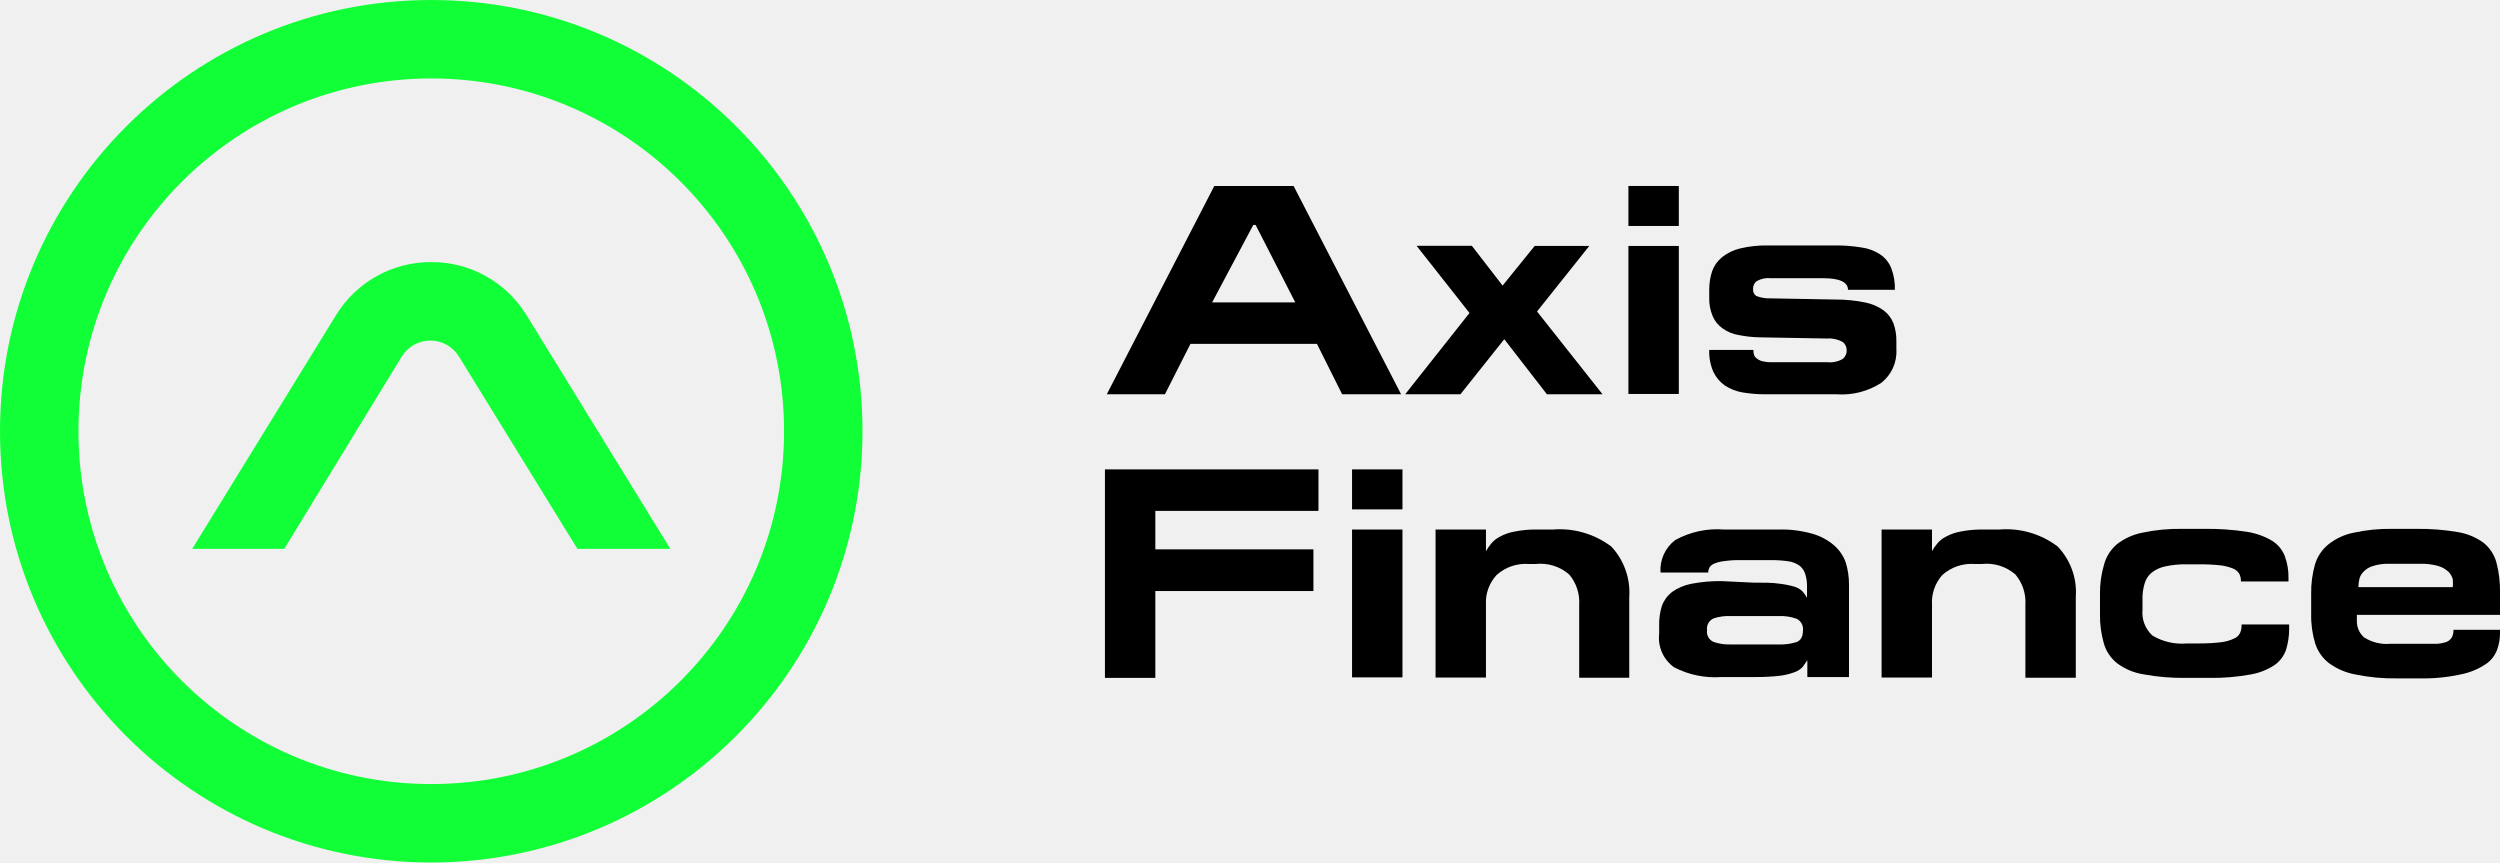
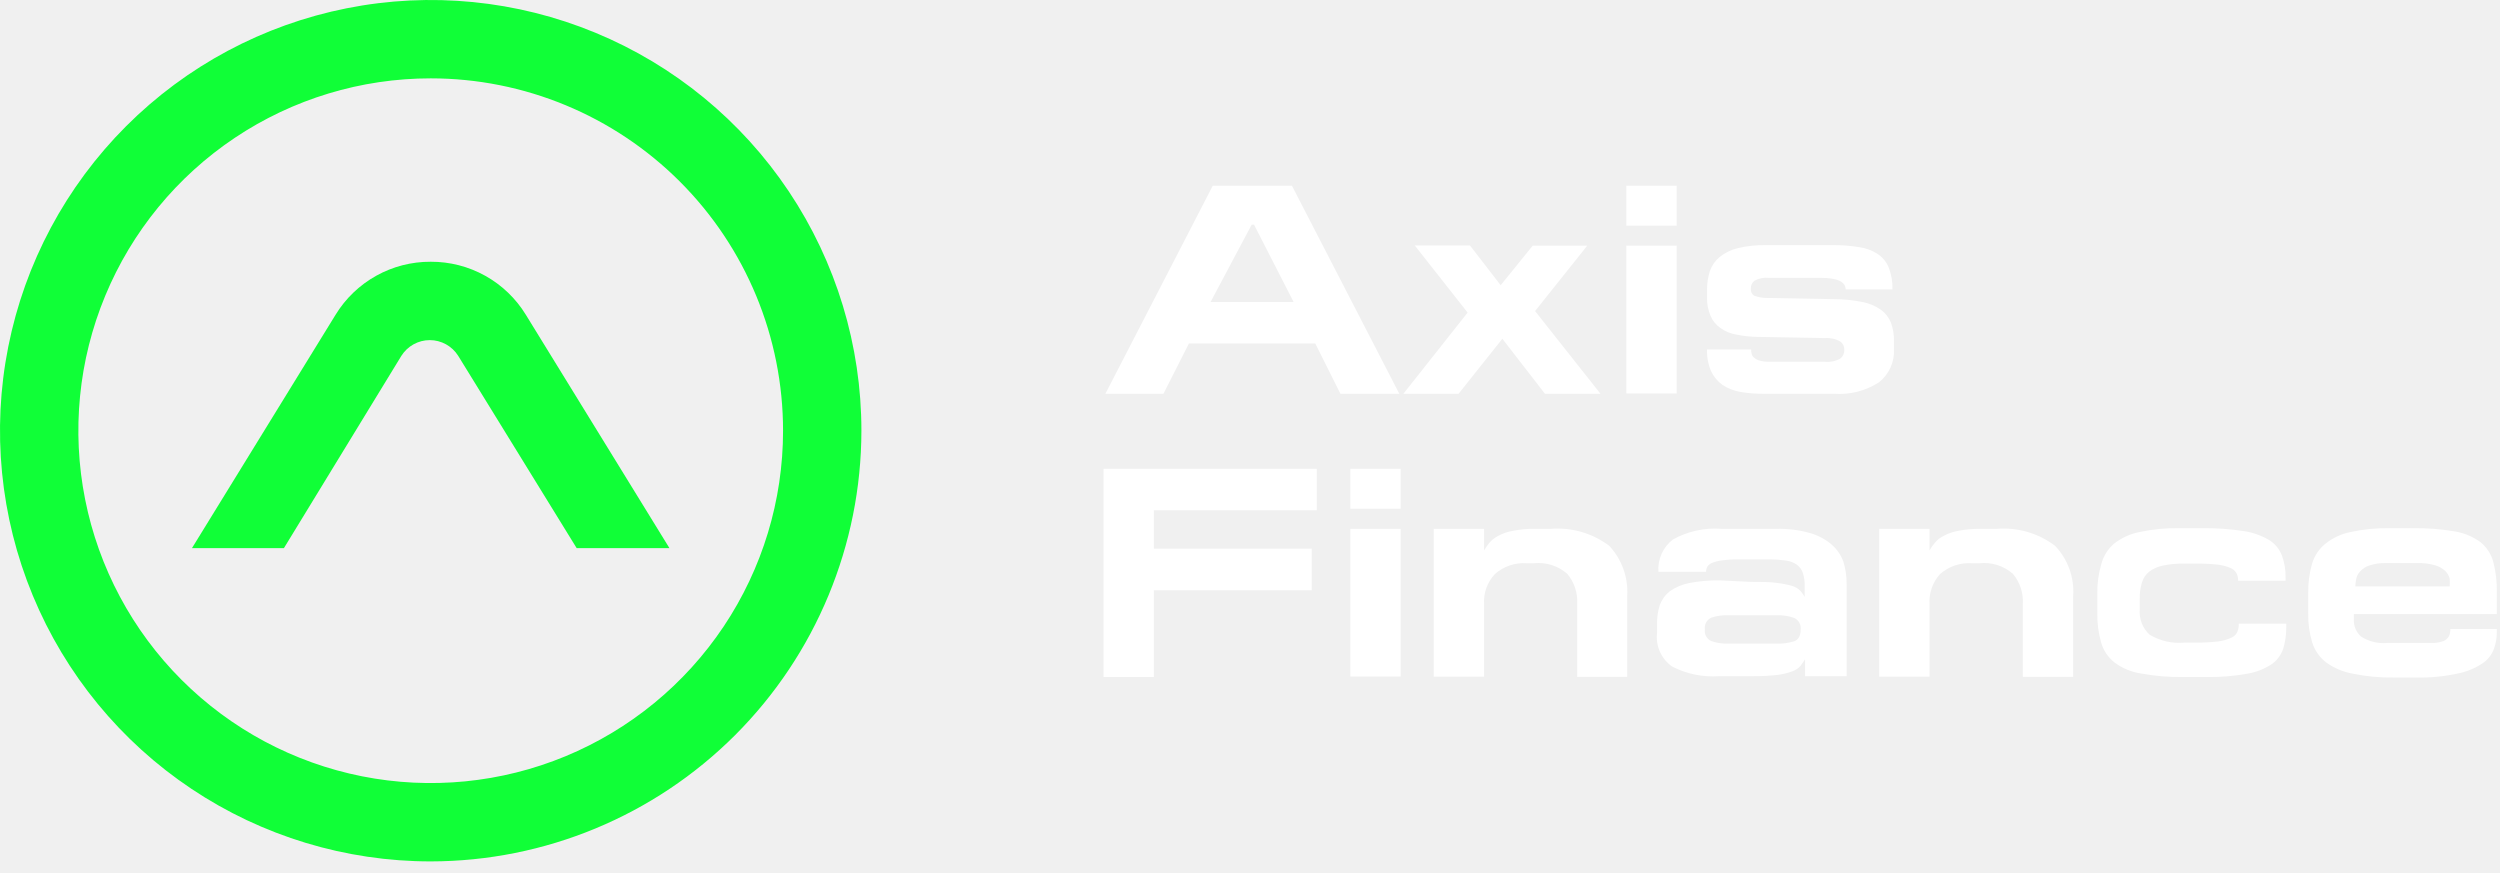
- <svg xmlns="http://www.w3.org/2000/svg" viewBox="0 0 148.81 51.34">
+ <svg xmlns="http://www.w3.org/2000/svg" width="149" height="52" viewBox="0 0 149 52" fill="none">
+   <g clip-path="url(#clip0_1709_724)">
+     <path d="M25.67 51.34C20.593 51.34 15.63 49.834 11.409 47.014C7.187 44.193 3.897 40.184 1.954 35.493C0.011 30.803 -0.497 25.642 0.493 20.662C1.484 15.683 3.929 11.109 7.519 7.519C11.109 3.929 15.683 1.484 20.662 0.493C25.642 -0.497 30.803 0.011 35.493 1.954C40.184 3.897 44.193 7.187 47.014 11.409C49.834 15.63 51.34 20.593 51.34 25.67C51.332 32.476 48.625 39 43.813 43.813C39 48.625 32.476 51.332 25.67 51.34ZM25.67 4.67C21.517 4.67 17.456 5.902 14.003 8.209C10.55 10.517 7.858 13.796 6.269 17.634C4.679 21.471 4.263 25.693 5.074 29.767C5.884 33.84 7.884 37.582 10.821 40.519C13.758 43.456 17.5 45.456 21.573 46.267C25.647 47.077 29.869 46.661 33.706 45.072C37.544 43.482 40.823 40.79 43.131 37.337C45.438 33.884 46.67 29.823 46.67 25.67C46.67 20.101 44.458 14.759 40.519 10.821C36.581 6.883 31.24 4.67 25.67 4.67Z" fill="#10FF37" />
+     <path d="M31.34 18.76C30.747 17.79 29.913 16.99 28.919 16.436C27.926 15.882 26.807 15.595 25.67 15.6C24.533 15.595 23.414 15.882 22.42 16.436C21.427 16.99 20.593 17.79 20 18.76L11.44 32.67H16.92L23.92 21.21C24.1 20.923 24.35 20.686 24.646 20.522C24.943 20.358 25.276 20.271 25.615 20.271C25.954 20.271 26.287 20.358 26.584 20.522C26.88 20.686 27.13 20.923 27.31 21.21L34.37 32.67H39.9L31.34 18.76Z" fill="#10FF37" />
+     <path d="M77 11.07L83.4 23.47H79.89L78.39 20.47H70.86L69.34 23.47H65.88L72.28 11.07H77ZM74.6 13.39L72.15 18H77.1L74.74 13.39H74.6Z" fill="white" />
+     <path d="M89.44 17L91.35 14.64H94.6L91.49 18.54L95.39 23.47H92.08L89.54 20.19L86.93 23.47H83.64L87.47 18.63L84.32 14.63H87.61L89.44 17Z" fill="white" />
+     <path d="M99.93 13.45H96.93V11.07H99.93V13.45ZM99.93 23.45H96.93V14.64H99.93V23.45Z" fill="white" />
+     <path d="M104.4 21.1C104.425 21.193 104.482 21.274 104.56 21.33C104.659 21.412 104.775 21.47 104.9 21.5C105.087 21.545 105.278 21.565 105.47 21.56H108.76C109.079 21.593 109.4 21.527 109.68 21.37C109.759 21.309 109.822 21.23 109.864 21.139C109.905 21.049 109.925 20.95 109.92 20.85C109.924 20.756 109.905 20.662 109.865 20.577C109.825 20.492 109.765 20.417 109.69 20.36C109.408 20.198 109.084 20.125 108.76 20.15L104.76 20.08C104.33 20.073 103.901 20.027 103.48 19.94C103.141 19.884 102.819 19.751 102.54 19.55C102.279 19.371 102.074 19.121 101.95 18.83C101.799 18.473 101.727 18.087 101.74 17.7V17.27C101.737 16.89 101.794 16.512 101.91 16.15C102.025 15.826 102.225 15.539 102.49 15.32C102.806 15.065 103.175 14.884 103.57 14.79C104.117 14.659 104.678 14.599 105.24 14.61H109.24C109.763 14.604 110.285 14.644 110.8 14.73C111.196 14.781 111.576 14.921 111.91 15.14C112.207 15.337 112.437 15.62 112.57 15.95C112.73 16.364 112.805 16.806 112.79 17.25H110C110 16.79 109.5 16.56 108.51 16.56H105.42C105.126 16.528 104.829 16.587 104.57 16.73C104.498 16.784 104.44 16.855 104.401 16.937C104.363 17.019 104.345 17.11 104.35 17.2C104.341 17.281 104.354 17.362 104.387 17.436C104.421 17.51 104.473 17.574 104.54 17.62C104.815 17.723 105.107 17.77 105.4 17.76L109.28 17.83C109.858 17.828 110.434 17.885 111 18C111.395 18.074 111.77 18.231 112.1 18.46C112.368 18.656 112.576 18.922 112.7 19.23C112.828 19.582 112.889 19.955 112.88 20.33V20.79C112.903 21.171 112.833 21.552 112.676 21.901C112.52 22.249 112.281 22.554 111.98 22.79C111.19 23.298 110.257 23.536 109.32 23.47H105.1C104.641 23.472 104.183 23.435 103.73 23.36C103.348 23.296 102.984 23.153 102.66 22.94C102.367 22.73 102.132 22.447 101.98 22.12C101.806 21.713 101.724 21.272 101.74 20.83H104.37C104.364 20.921 104.374 21.012 104.4 21.1Z" fill="white" />
+     <path d="M78.48 27.94V30.41H68.77V32.7H78.18V35.18H68.77V40.35H65.77V27.94H78.48Z" fill="white" />
+     <path d="M83.48 30.32H80.48V27.94H83.48V30.32ZM83.48 40.32H80.48V31.52H83.48V40.32Z" fill="white" />
+     <path d="M95.91 32.53C96.284 32.93 96.572 33.403 96.756 33.919C96.941 34.435 97.017 34.983 96.98 35.53V40.34H94V36C94.042 35.346 93.83 34.702 93.41 34.2C93.138 33.962 92.82 33.784 92.476 33.675C92.132 33.567 91.769 33.531 91.41 33.57H91C90.654 33.544 90.307 33.589 89.979 33.701C89.651 33.812 89.348 33.989 89.09 34.22C88.868 34.458 88.697 34.738 88.587 35.044C88.477 35.35 88.43 35.675 88.45 36V40.33H85.45V31.52H88.45V32.81C88.539 32.651 88.643 32.5 88.76 32.36C88.906 32.185 89.086 32.042 89.29 31.94C89.561 31.792 89.855 31.69 90.16 31.64C90.598 31.551 91.044 31.511 91.49 31.52H92.42C93.668 31.418 94.91 31.777 95.91 32.53Z" fill="white" />
+     <path d="M104.34 34.68C104.99 34.68 105.5 34.68 105.89 34.74C106.201 34.775 106.509 34.835 106.81 34.92C106.995 34.975 107.163 35.074 107.3 35.21C107.401 35.322 107.488 35.447 107.56 35.58V34.9C107.565 34.645 107.528 34.392 107.45 34.15C107.386 33.955 107.264 33.783 107.1 33.66C106.906 33.527 106.683 33.441 106.45 33.41C106.119 33.363 105.784 33.339 105.45 33.34H103.58C103.265 33.335 102.951 33.355 102.64 33.4C102.441 33.419 102.246 33.466 102.06 33.54C101.938 33.583 101.833 33.663 101.76 33.77C101.709 33.865 101.682 33.972 101.68 34.08H98.84C98.815 33.711 98.881 33.342 99.032 33.006C99.184 32.669 99.417 32.375 99.71 32.15C100.6 31.657 101.616 31.437 102.63 31.52H105.88C106.555 31.502 107.23 31.586 107.88 31.77C108.355 31.904 108.795 32.14 109.17 32.46C109.48 32.731 109.717 33.074 109.86 33.46C109.996 33.897 110.063 34.352 110.06 34.81V40.3H107.58V39.3C107.487 39.44 107.397 39.57 107.31 39.69C107.183 39.828 107.026 39.934 106.85 40C106.569 40.107 106.277 40.181 105.98 40.22C105.479 40.279 104.974 40.305 104.47 40.3H102.47C101.494 40.371 100.518 40.171 99.65 39.72C99.336 39.497 99.088 39.194 98.931 38.842C98.775 38.49 98.716 38.102 98.76 37.72V37.22C98.751 36.831 98.805 36.442 98.92 36.07C99.04 35.743 99.247 35.456 99.52 35.24C99.865 34.998 100.256 34.831 100.67 34.75C101.27 34.635 101.879 34.581 102.49 34.59L104.34 34.68ZM102 38.21C102.321 38.321 102.66 38.372 103 38.36H105.85C106.215 38.377 106.581 38.329 106.93 38.22C107.19 38.13 107.32 37.89 107.32 37.52C107.336 37.38 107.308 37.238 107.24 37.114C107.172 36.991 107.067 36.891 106.94 36.83C106.59 36.707 106.22 36.653 105.85 36.67H103C102.661 36.656 102.322 36.703 102 36.81C101.866 36.87 101.756 36.971 101.685 37.099C101.615 37.227 101.589 37.375 101.61 37.52C101.59 37.662 101.617 37.806 101.688 37.931C101.758 38.056 101.868 38.154 102 38.21Z" fill="white" />
+     <path d="M122.48 32.53C122.86 32.927 123.152 33.399 123.338 33.916C123.524 34.432 123.6 34.982 123.56 35.53V40.34H120.56V36C120.602 35.346 120.39 34.702 119.97 34.2C119.698 33.962 119.38 33.784 119.036 33.675C118.692 33.567 118.329 33.531 117.97 33.57H117.54C117.193 33.545 116.844 33.589 116.514 33.701C116.185 33.813 115.881 33.989 115.62 34.22C115.404 34.461 115.238 34.742 115.131 35.048C115.025 35.353 114.98 35.677 115 36V40.33H112V31.52H115V32.81C115.086 32.649 115.19 32.498 115.31 32.36C115.453 32.182 115.634 32.039 115.84 31.94C116.108 31.793 116.399 31.692 116.7 31.64C117.141 31.552 117.59 31.512 118.04 31.52H119C120.245 31.416 121.484 31.775 122.48 32.53Z" fill="white" />
+     <path d="M136.08 38.66C135.957 39.031 135.719 39.353 135.4 39.58C134.962 39.87 134.468 40.065 133.95 40.15C133.139 40.298 132.315 40.365 131.49 40.35H130.15C129.295 40.366 128.441 40.295 127.6 40.14C127.027 40.053 126.485 39.826 126.02 39.48C125.64 39.179 125.363 38.766 125.23 38.3C125.066 37.728 124.989 37.135 125 36.54V35.4C124.988 34.794 125.069 34.191 125.24 33.61C125.366 33.139 125.631 32.718 126 32.4C126.442 32.055 126.96 31.818 127.51 31.71C128.292 31.543 129.09 31.466 129.89 31.48H131.23C132.06 31.469 132.889 31.526 133.71 31.65C134.246 31.727 134.762 31.907 135.23 32.18C135.58 32.395 135.85 32.718 136 33.1C136.156 33.525 136.231 33.977 136.22 34.43V34.61H133.39C133.394 34.458 133.363 34.308 133.3 34.17C133.217 34.028 133.091 33.915 132.94 33.85C132.69 33.747 132.428 33.68 132.16 33.65C131.721 33.605 131.281 33.584 130.84 33.59H130.16C129.737 33.582 129.314 33.622 128.9 33.71C128.602 33.769 128.322 33.896 128.08 34.08C127.878 34.246 127.732 34.469 127.66 34.72C127.561 35.044 127.517 35.382 127.53 35.72V36.3C127.503 36.583 127.543 36.869 127.645 37.134C127.747 37.4 127.91 37.638 128.12 37.83C128.74 38.201 129.461 38.365 130.18 38.3H130.89C131.328 38.303 131.765 38.28 132.2 38.23C132.478 38.198 132.748 38.12 133 38C133.158 37.933 133.283 37.807 133.35 37.65C133.409 37.497 133.436 37.334 133.43 37.17H136.26V37.44C136.259 37.853 136.199 38.264 136.08 38.66Z" fill="white" />
+     <path d="M140.22 40.15C139.65 40.049 139.109 39.82 138.64 39.48C138.248 39.181 137.959 38.769 137.81 38.3C137.637 37.73 137.556 37.136 137.57 36.54V35.34C137.56 34.748 137.638 34.159 137.8 33.59C137.941 33.122 138.22 32.707 138.6 32.4C139.035 32.055 139.546 31.819 140.09 31.71C140.852 31.543 141.63 31.466 142.41 31.48H143.83C144.654 31.469 145.477 31.532 146.29 31.67C146.842 31.758 147.366 31.974 147.82 32.3C148.201 32.603 148.474 33.02 148.6 33.49C148.754 34.084 148.825 34.696 148.81 35.31V36.6H140.29V36.94C140.283 37.128 140.318 37.315 140.392 37.488C140.467 37.661 140.579 37.816 140.72 37.94C141.187 38.237 141.739 38.371 142.29 38.32H144.15C144.52 38.32 144.82 38.32 145.07 38.32C145.268 38.309 145.464 38.269 145.65 38.2C145.775 38.143 145.88 38.049 145.95 37.93C146.016 37.793 146.046 37.642 146.04 37.49H148.81V37.67C148.813 38.011 148.755 38.349 148.64 38.67C148.509 39.026 148.267 39.331 147.95 39.54C147.507 39.833 147.011 40.037 146.49 40.14C145.669 40.319 144.83 40.4 143.99 40.38H142.68C141.854 40.394 141.029 40.317 140.22 40.15ZM142.22 33.56C141.881 33.547 141.542 33.594 141.22 33.7C141.004 33.767 140.81 33.891 140.66 34.06C140.541 34.184 140.461 34.341 140.43 34.51C140.4 34.655 140.384 34.802 140.38 34.95H146C146.014 34.794 146.014 34.636 146 34.48C145.955 34.31 145.865 34.154 145.74 34.03C145.566 33.871 145.357 33.755 145.13 33.69C144.779 33.591 144.415 33.547 144.05 33.56H142.22Z" fill="white" />
+   </g>
  <defs>
-     <style>.cls-1{fill:#10ff37;}</style>
+     <clipPath id="clip0_1709_724">
+       <rect width="148.81" height="51.34" fill="white" />
+     </clipPath>
  </defs>
-   <g id="Layer_2" data-name="Layer 2">
-     <g id="Layer_1-2" data-name="Layer 1">
-       <path class="cls-1" d="M25.67,51.34A25.67,25.67,0,1,1,51.34,25.67,25.7,25.7,0,0,1,25.67,51.34Zm0-46.67a21,21,0,1,0,21,21A21,21,0,0,0,25.67,4.67Z" />
-       <path class="cls-1" d="M31.34,18.76a6.61,6.61,0,0,0-5.67-3.16h0A6.61,6.61,0,0,0,20,18.76L11.44,32.67h5.48l7-11.46a2,2,0,0,1,3.39,0l7.06,11.46H39.9Z" />
-       <path d="M77,11.07l6.4,12.4H79.89l-1.5-3H70.86l-1.52,3H65.88l6.4-12.4ZM74.6,13.39,72.15,18H77.1l-2.36-4.61Z" />
-       <path d="M89.44,17l1.91-2.36H94.6l-3.11,3.9,3.9,4.93H92.08l-2.54-3.28-2.61,3.28H83.64l3.83-4.84-3.15-4h3.29Z" />
-       <path d="M99.93,13.45h-3V11.07h3Zm0,10h-3V14.64h3Z" />
-       <path d="M104.4,21.1a.42.42,0,0,0,.16.23.83.83,0,0,0,.34.17,2.16,2.16,0,0,0,.57.06h3.29a1.55,1.55,0,0,0,.92-.19.62.62,0,0,0,.24-.52.59.59,0,0,0-.23-.49,1.62,1.62,0,0,0-.93-.21l-4-.07a6.86,6.86,0,0,1-1.28-.14,2.23,2.23,0,0,1-.94-.39,1.67,1.67,0,0,1-.59-.72,2.68,2.68,0,0,1-.21-1.13v-.43a3.56,3.56,0,0,1,.17-1.12,1.9,1.9,0,0,1,.58-.83,2.73,2.73,0,0,1,1.08-.53,6.61,6.61,0,0,1,1.67-.18h4a8.92,8.92,0,0,1,1.56.12,2.65,2.65,0,0,1,1.11.41,1.77,1.77,0,0,1,.66.81,3.3,3.3,0,0,1,.22,1.3H110c0-.46-.5-.69-1.49-.69h-3.09a1.44,1.44,0,0,0-.85.17.55.55,0,0,0-.22.47.45.45,0,0,0,.19.42,2.24,2.24,0,0,0,.86.14l3.88.07A8.46,8.46,0,0,1,111,18a2.85,2.85,0,0,1,1.1.46,1.78,1.78,0,0,1,.6.77,3,3,0,0,1,.18,1.1v.46a2.36,2.36,0,0,1-.9,2,4.35,4.35,0,0,1-2.66.68h-4.22a8.18,8.18,0,0,1-1.37-.11,2.79,2.79,0,0,1-1.07-.42,2.1,2.1,0,0,1-.68-.82,3,3,0,0,1-.24-1.29h2.63A.77.77,0,0,0,104.4,21.1Z" />
-       <path d="M78.48,27.94v2.47H68.77V32.7h9.41v2.48H68.77v5.17h-3V27.94Z" />
-       <path d="M83.48,30.32h-3V27.94h3Zm0,10h-3V31.52h3Z" />
-       <path d="M95.91,32.53a4,4,0,0,1,1.07,3v4.81H94V36a2.55,2.55,0,0,0-.59-1.8,2.61,2.61,0,0,0-2-.63H91a2.58,2.58,0,0,0-1.91.65A2.4,2.4,0,0,0,88.45,36v4.33h-3V31.52h3v1.29a3,3,0,0,1,.31-.45,1.64,1.64,0,0,1,.53-.42,2.75,2.75,0,0,1,.87-.3,6.1,6.1,0,0,1,1.33-.12h.93A5.11,5.11,0,0,1,95.91,32.53Z" />
-       <path d="M104.34,34.68c.65,0,1.16,0,1.55.06a5.74,5.74,0,0,1,.92.18,1.17,1.17,0,0,1,.49.29,1.9,1.9,0,0,1,.26.37V34.9a2.28,2.28,0,0,0-.11-.75,1,1,0,0,0-.35-.49,1.5,1.5,0,0,0-.65-.25,7,7,0,0,0-1-.07h-1.87a5.91,5.91,0,0,0-.94.06,2.14,2.14,0,0,0-.58.14.61.61,0,0,0-.3.23.68.68,0,0,0-.08.31H98.84a2.24,2.24,0,0,1,.87-1.93,5.16,5.16,0,0,1,2.92-.63h3.25a6.68,6.68,0,0,1,2,.25,3.43,3.43,0,0,1,1.29.69,2.47,2.47,0,0,1,.69,1,4.45,4.45,0,0,1,.2,1.35v5.49h-2.48v-1q-.14.21-.27.39a1.19,1.19,0,0,1-.46.31,3.88,3.88,0,0,1-.87.22,11.9,11.9,0,0,1-1.51.08h-2a5.28,5.28,0,0,1-2.82-.58,2.15,2.15,0,0,1-.89-2v-.5a3.63,3.63,0,0,1,.16-1.15,1.89,1.89,0,0,1,.6-.83,3,3,0,0,1,1.15-.49,9,9,0,0,1,1.82-.16ZM102,38.21a2.77,2.77,0,0,0,1,.15h2.85a3.14,3.14,0,0,0,1.08-.14c.26-.09.39-.33.39-.7a.68.68,0,0,0-.38-.69,2.88,2.88,0,0,0-1.09-.16h-2.85a2.82,2.82,0,0,0-1,.14.67.67,0,0,0-.39.71A.65.65,0,0,0,102,38.21Z" />
-       <path d="M122.48,32.53a3.93,3.93,0,0,1,1.08,3v4.81h-3V36a2.55,2.55,0,0,0-.59-1.8,2.61,2.61,0,0,0-2-.63h-.43a2.61,2.61,0,0,0-1.92.65A2.44,2.44,0,0,0,115,36v4.33h-3V31.52h3v1.29a2.42,2.42,0,0,1,.31-.45,1.54,1.54,0,0,1,.53-.42,2.78,2.78,0,0,1,.86-.3,6.26,6.26,0,0,1,1.34-.12H119A5.06,5.06,0,0,1,122.48,32.53Z" />
-       <path d="M136.08,38.66a1.84,1.84,0,0,1-.68.92,3.71,3.71,0,0,1-1.45.57,12.46,12.46,0,0,1-2.46.2h-1.34a12.74,12.74,0,0,1-2.55-.21,3.54,3.54,0,0,1-1.58-.66,2.32,2.32,0,0,1-.79-1.18,6,6,0,0,1-.23-1.76V35.4a5.92,5.92,0,0,1,.24-1.79A2.42,2.42,0,0,1,126,32.4a3.58,3.58,0,0,1,1.51-.69,10.52,10.52,0,0,1,2.38-.23h1.34a15.27,15.27,0,0,1,2.48.17,4.2,4.2,0,0,1,1.52.53,1.89,1.89,0,0,1,.77.92,3.6,3.6,0,0,1,.22,1.33v.18h-2.83a1,1,0,0,0-.09-.44.77.77,0,0,0-.36-.32,2.91,2.91,0,0,0-.78-.2,11.48,11.48,0,0,0-1.32-.06h-.68a5.6,5.6,0,0,0-1.26.12,2,2,0,0,0-.82.37,1.29,1.29,0,0,0-.42.64,3,3,0,0,0-.13,1v.58a1.84,1.84,0,0,0,.59,1.53,3.41,3.41,0,0,0,2.06.47h.71a10.81,10.81,0,0,0,1.31-.07A2.52,2.52,0,0,0,133,38a.66.66,0,0,0,.35-.35,1.21,1.21,0,0,0,.08-.48h2.83v.27A4.27,4.27,0,0,1,136.08,38.66Z" />
-       <path d="M140.22,40.15a3.83,3.83,0,0,1-1.58-.67,2.39,2.39,0,0,1-.83-1.18,5.63,5.63,0,0,1-.24-1.76v-1.2a6,6,0,0,1,.23-1.75,2.43,2.43,0,0,1,.8-1.19,3.5,3.5,0,0,1,1.49-.69,10,10,0,0,1,2.32-.23h1.42a13.64,13.64,0,0,1,2.46.19,3.6,3.6,0,0,1,1.53.63,2.27,2.27,0,0,1,.78,1.19,6.64,6.64,0,0,1,.21,1.82V36.6h-8.52v.34a1.27,1.27,0,0,0,.43,1,2.49,2.49,0,0,0,1.57.38h1.86c.37,0,.67,0,.92,0a2,2,0,0,0,.58-.12.67.67,0,0,0,.3-.27.93.93,0,0,0,.09-.44h2.77v.18a2.9,2.9,0,0,1-.17,1,1.77,1.77,0,0,1-.69.87,4.09,4.09,0,0,1-1.46.6,10.54,10.54,0,0,1-2.5.24h-1.31A11.24,11.24,0,0,1,140.22,40.15Zm2-6.59a2.84,2.84,0,0,0-1,.14,1.24,1.24,0,0,0-.56.36.88.88,0,0,0-.23.45,2.47,2.47,0,0,0-.05.44H146a2.59,2.59,0,0,0,0-.47,1,1,0,0,0-.26-.45,1.53,1.53,0,0,0-.61-.34,3.53,3.53,0,0,0-1.08-.13Z" />
-     </g>
-   </g>
</svg>
